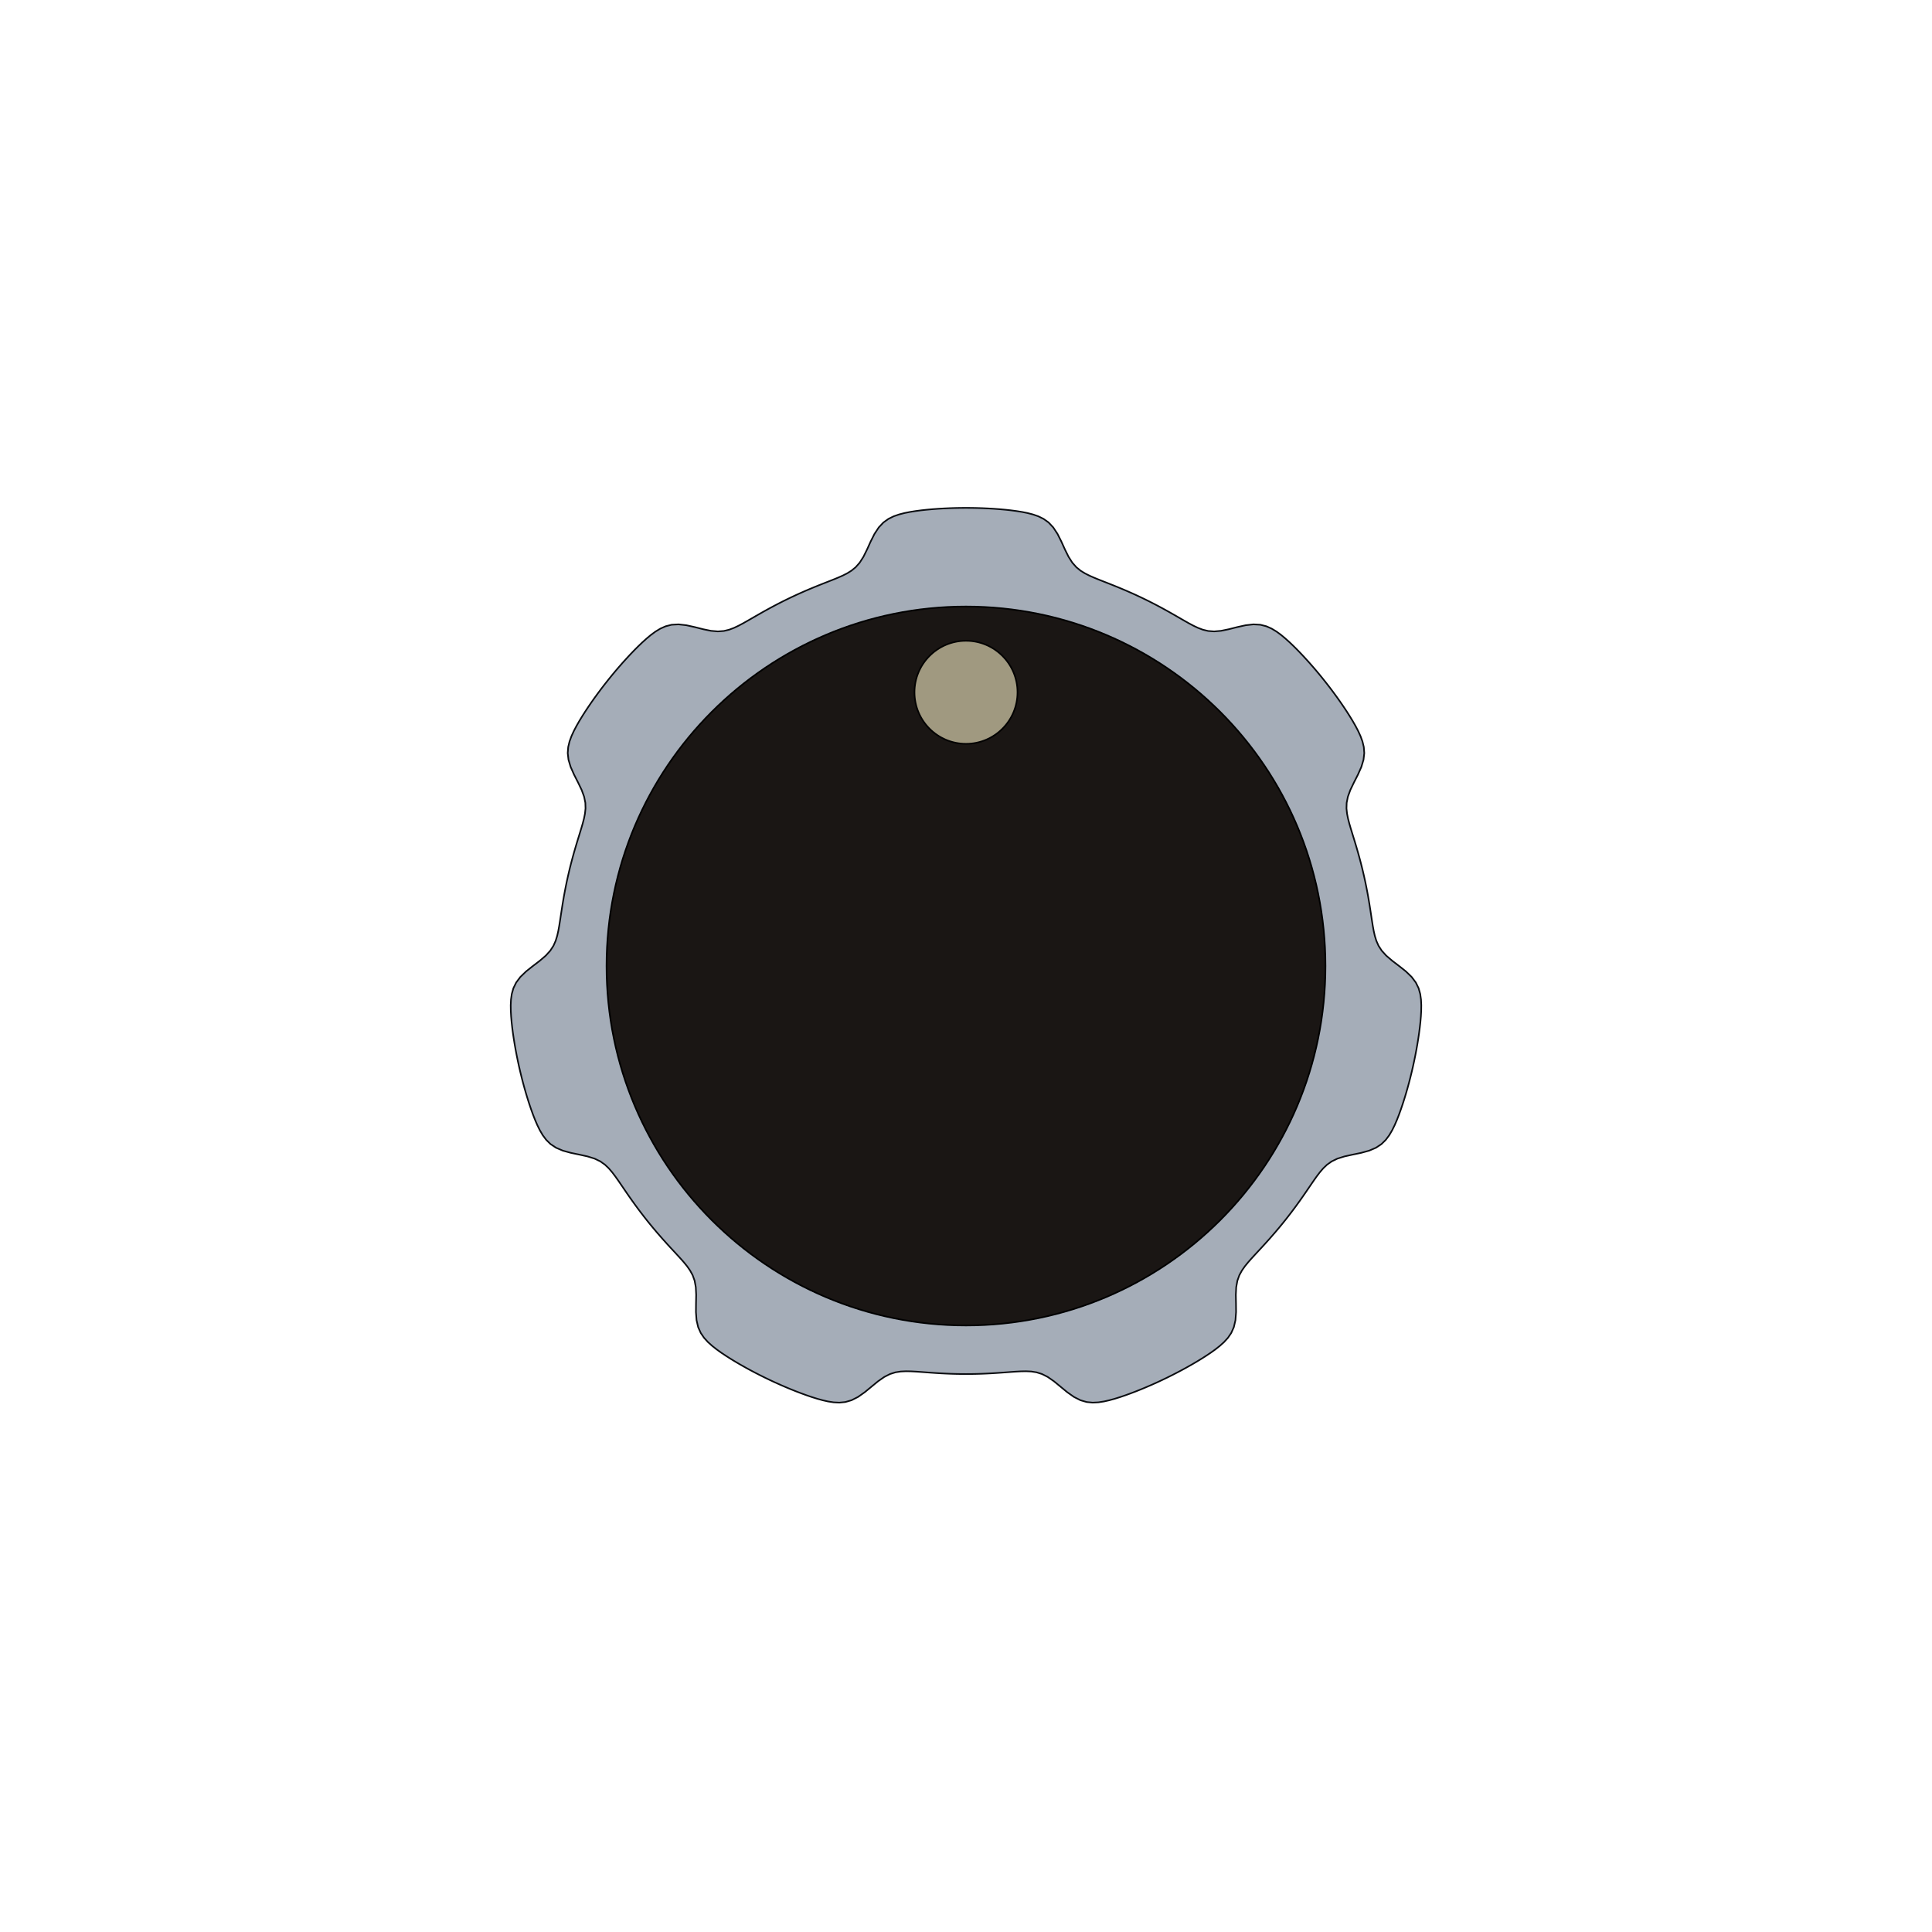
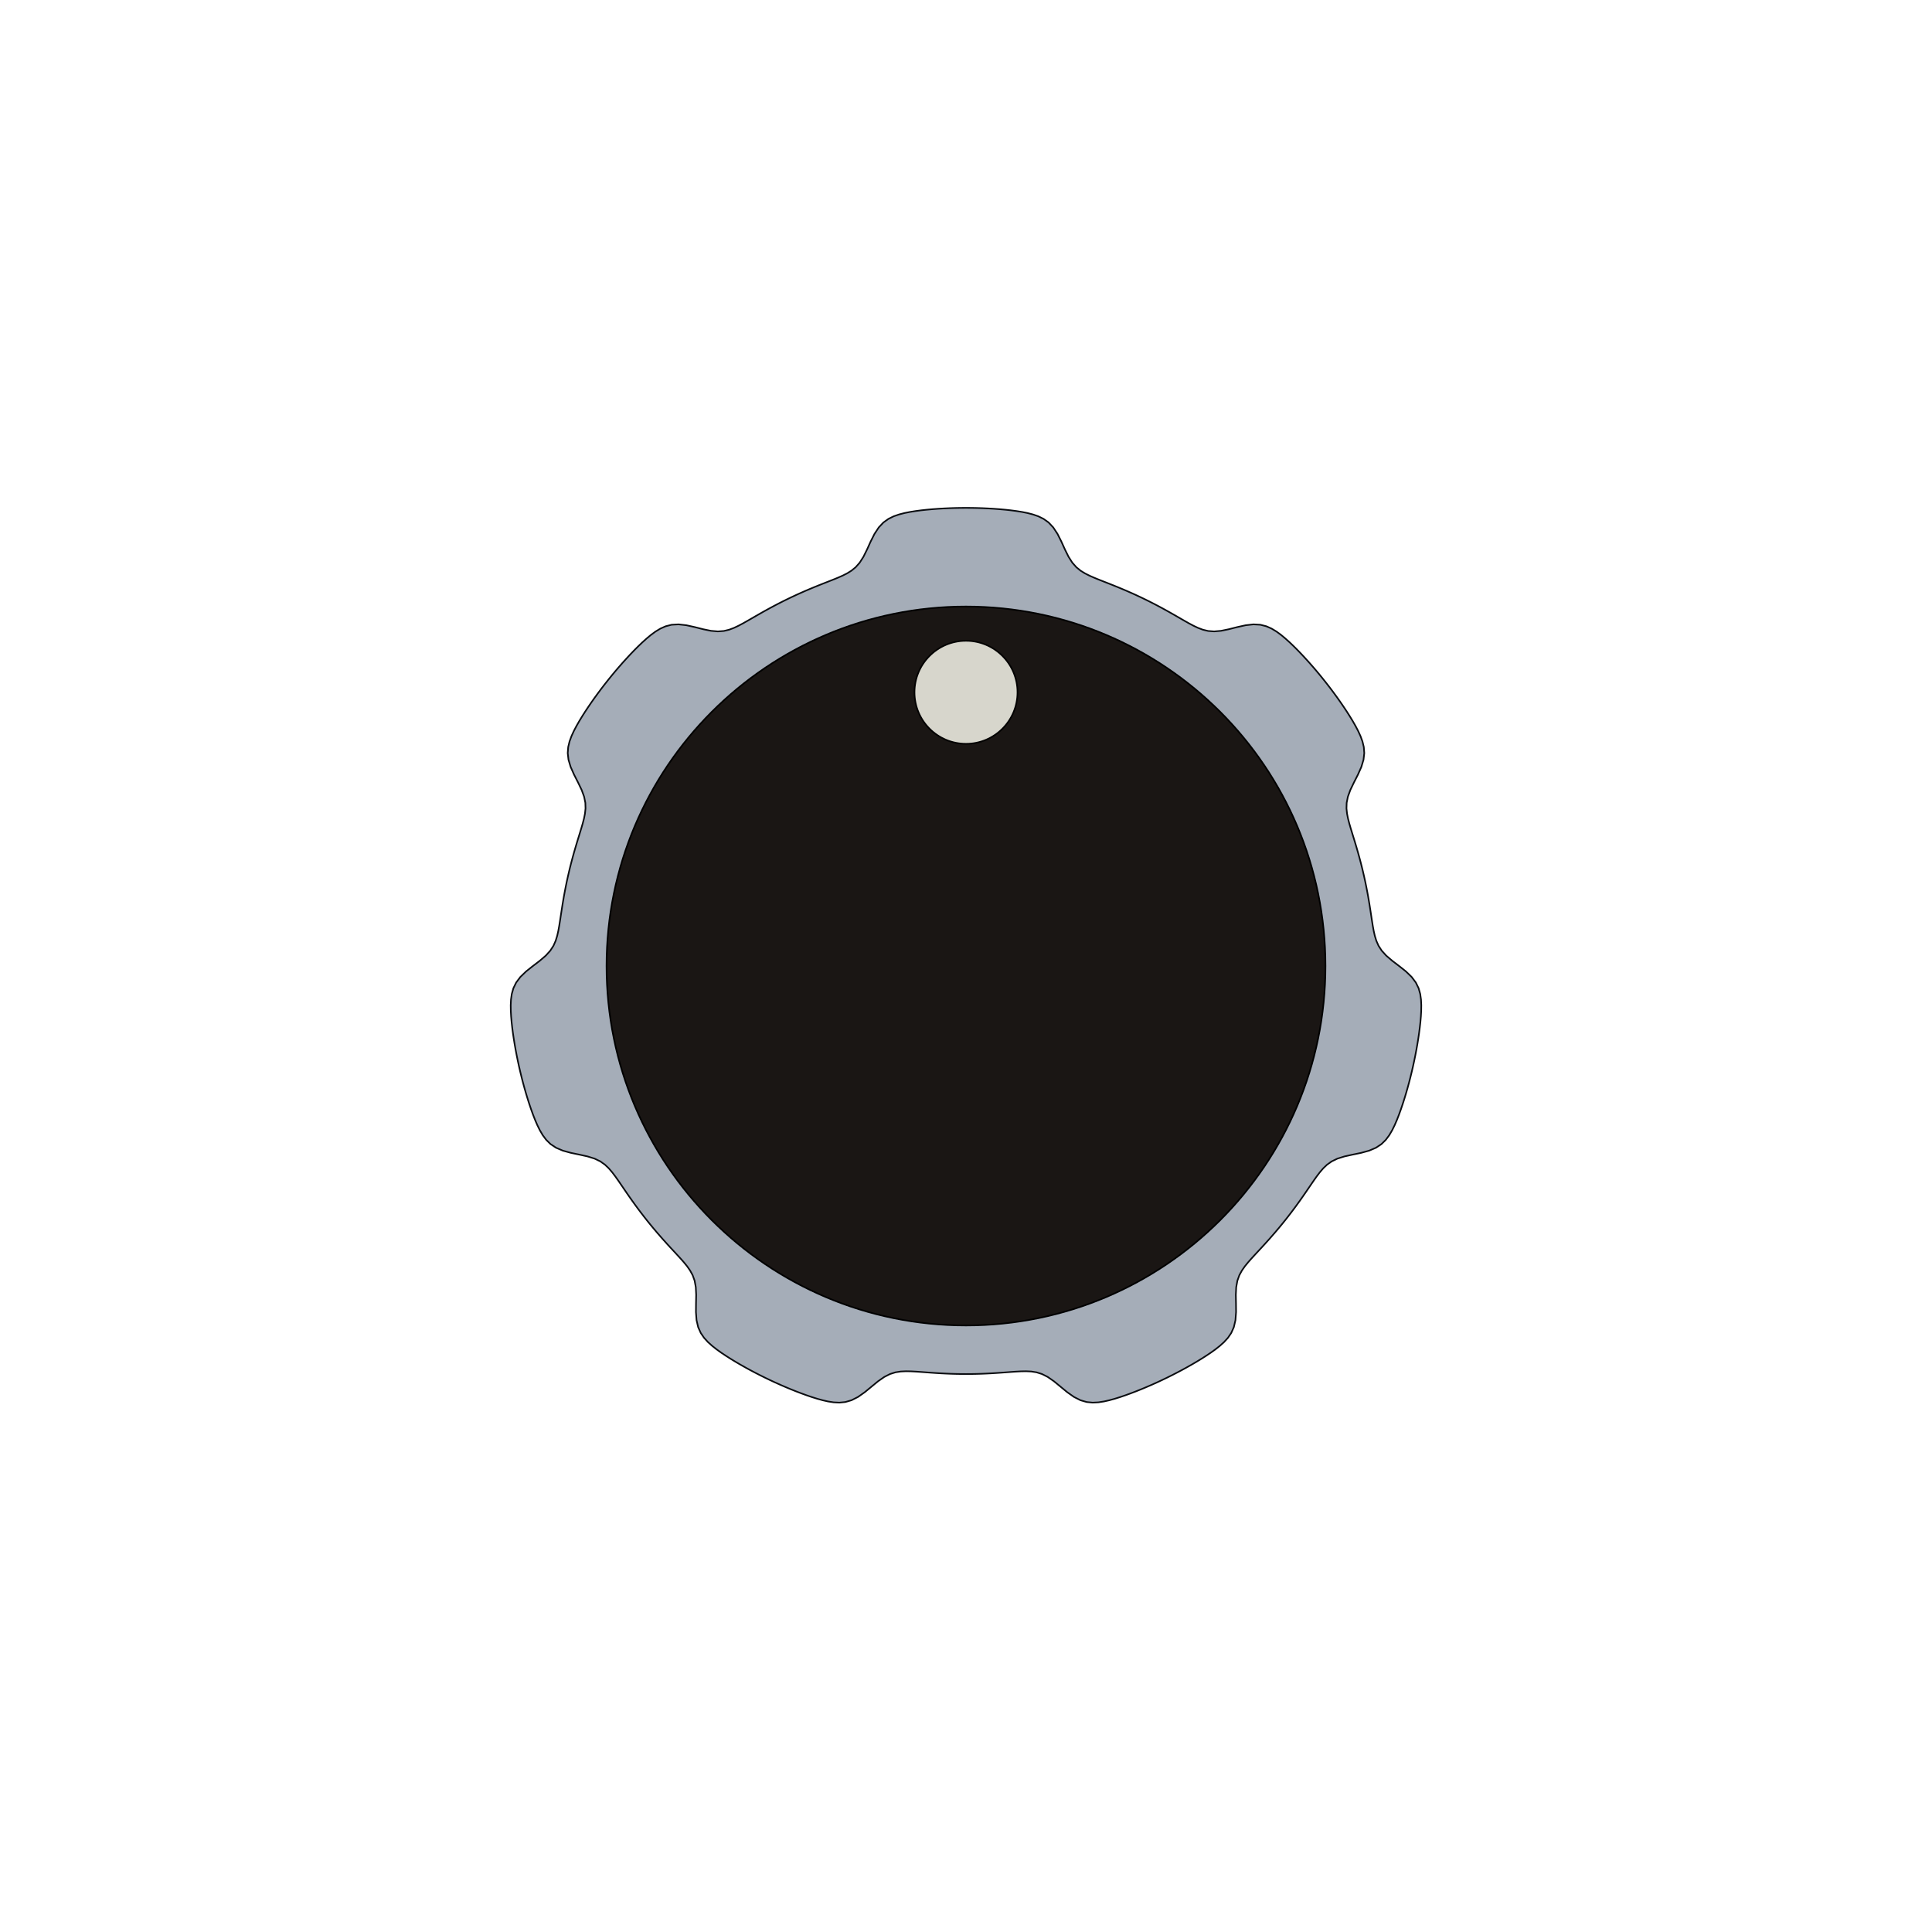
<svg id="scene" viewBox="-600 -600 1200 1200" role="img" aria-label="Cog knob prototype">
  <defs>
    <filter id="shadowFilter" x="-50%" y="-50%" width="200%" height="200%">
      <feOffset dx="0" dy="10" result="off" />
      <feGaussianBlur in="off" stdDeviation="10" result="blur" />
      <feColorMatrix type="matrix" values="0 0 0 0 0                     0 0 0 0 0                     0 0 0 0 0                     0 0 0 0.5 0" result="shadow" />
      <feMerge>
        <feMergeNode in="shadow" />
        <feMergeNode in="SourceGraphic" />
      </feMerge>
    </filter>
    <radialGradient id="metalGrad" cx="66.57" cy="-66.57" r="295.90" gradientUnits="userSpaceOnUse" fx="66.57" fy="-66.57">
      <stop offset="0%" stop-color="#d9dfe6" />
      <stop offset="60%" stop-color="#8f9aa8" />
      <stop offset="100%" stop-color="#3b4350" />
    </radialGradient>
  </defs>
  <g id="knobGroup" filter="none" transform="rotate(0)">
    <path id="cog" d="M 269.000 0.000 L 273.221 3.353 L 276.791 6.795 L 279.413 10.291 L 281.122 13.811 L 282.118 17.332 L 282.617 20.847 L 282.786 24.352 L 282.737 27.847 L 282.540 31.333 L 282.238 34.811 L 281.854 38.280 L 281.405 41.742 L 280.899 45.197 L 280.341 48.644 L 279.734 52.082 L 279.081 55.513 L 278.383 58.934 L 277.641 62.346 L 276.855 65.749 L 276.024 69.140 L 275.149 72.521 L 274.230 75.890 L 273.264 79.245 L 272.251 82.586 L 271.185 85.911 L 270.062 89.217 L 268.872 92.498 L 267.597 95.748 L 266.208 98.952 L 264.659 102.090 L 262.872 105.125 L 260.726 107.996 L 258.050 110.617 L 254.651 112.879 L 250.403 114.693 L 245.403 116.067 L 240.074 117.173 L 235.008 118.293 L 230.645 119.667 L 227.099 121.387 L 224.240 123.420 L 221.864 125.685 L 219.791 128.098 L 217.892 130.600 L 216.085 133.148 L 214.320 135.717 L 212.567 138.290 L 210.809 140.858 L 209.036 143.415 L 207.241 145.956 L 205.422 148.479 L 203.577 150.983 L 201.704 153.466 L 199.803 155.928 L 197.874 158.367 L 195.917 160.785 L 193.932 163.179 L 191.920 165.551 L 189.882 167.901 L 187.820 170.230 L 185.736 172.540 L 183.633 174.834 L 181.518 177.117 L 179.400 179.400 L 177.294 181.700 L 175.226 184.046 L 173.238 186.488 L 171.397 189.107 L 169.800 192.029 L 168.572 195.422 L 167.833 199.462 L 167.601 204.223 L 167.699 209.533 L 167.749 214.951 L 167.368 219.976 L 166.361 224.312 L 164.751 227.934 L 162.673 230.978 L 160.272 233.606 L 157.660 235.955 L 154.912 238.118 L 152.075 240.152 L 149.175 242.095 L 146.228 243.967 L 143.246 245.782 L 140.234 247.547 L 137.195 249.266 L 134.131 250.942 L 131.045 252.576 L 127.938 254.169 L 124.810 255.722 L 121.663 257.234 L 118.496 258.706 L 115.310 260.136 L 112.106 261.523 L 108.883 262.867 L 105.642 264.165 L 102.381 265.412 L 99.099 266.604 L 95.795 267.729 L 92.464 268.772 L 89.098 269.704 L 85.687 270.478 L 82.211 271.015 L 78.644 271.192 L 74.948 270.829 L 71.087 269.707 L 67.044 267.654 L 62.864 264.707 L 58.666 261.252 L 54.603 257.922 L 50.772 255.249 L 47.185 253.430 L 43.790 252.370 L 40.525 251.863 L 37.338 251.710 L 34.194 251.764 L 31.073 251.930 L 27.963 252.147 L 24.857 252.381 L 21.753 252.609 L 18.649 252.820 L 15.544 253.005 L 12.437 253.161 L 9.329 253.284 L 6.220 253.373 L 3.110 253.427 L 0.000 253.445 L -3.110 253.427 L -6.220 253.373 L -9.329 253.284 L -12.437 253.161 L -15.544 253.005 L -18.649 252.820 L -21.753 252.609 L -24.857 252.381 L -27.963 252.147 L -31.073 251.930 L -34.194 251.764 L -37.338 251.710 L -40.525 251.863 L -43.790 252.370 L -47.185 253.430 L -50.772 255.249 L -54.603 257.922 L -58.666 261.252 L -62.864 264.707 L -67.044 267.654 L -71.087 269.707 L -74.948 270.829 L -78.644 271.192 L -82.211 271.015 L -85.687 270.478 L -89.098 269.704 L -92.464 268.772 L -95.795 267.729 L -99.099 266.604 L -102.381 265.412 L -105.642 264.165 L -108.883 262.867 L -112.106 261.523 L -115.310 260.136 L -118.496 258.706 L -121.663 257.234 L -124.810 255.722 L -127.938 254.169 L -131.045 252.576 L -134.131 250.942 L -137.195 249.266 L -140.234 247.547 L -143.246 245.782 L -146.228 243.967 L -149.175 242.095 L -152.075 240.152 L -154.912 238.118 L -157.660 235.955 L -160.272 233.606 L -162.673 230.978 L -164.751 227.934 L -166.361 224.312 L -167.368 219.976 L -167.749 214.951 L -167.699 209.533 L -167.601 204.223 L -167.833 199.462 L -168.572 195.422 L -169.800 192.029 L -171.397 189.107 L -173.238 186.488 L -175.226 184.046 L -177.294 181.700 L -179.400 179.400 L -181.518 177.117 L -183.633 174.834 L -185.736 172.540 L -187.820 170.230 L -189.882 167.901 L -191.920 165.551 L -193.932 163.179 L -195.917 160.785 L -197.874 158.367 L -199.803 155.928 L -201.704 153.466 L -203.577 150.983 L -205.422 148.479 L -207.241 145.956 L -209.036 143.415 L -210.809 140.858 L -212.567 138.290 L -214.320 135.717 L -216.085 133.148 L -217.892 130.600 L -219.791 128.098 L -221.864 125.685 L -224.240 123.420 L -227.099 121.387 L -230.645 119.667 L -235.008 118.293 L -240.074 117.173 L -245.403 116.067 L -250.403 114.693 L -254.651 112.879 L -258.050 110.617 L -260.726 107.996 L -262.872 105.125 L -264.659 102.090 L -266.208 98.952 L -267.597 95.748 L -268.872 92.498 L -270.062 89.217 L -271.185 85.911 L -272.251 82.586 L -273.264 79.245 L -274.230 75.890 L -275.149 72.521 L -276.024 69.140 L -276.855 65.749 L -277.641 62.346 L -278.383 58.934 L -279.081 55.513 L -279.734 52.082 L -280.341 48.644 L -280.899 45.197 L -281.405 41.742 L -281.854 38.280 L -282.238 34.811 L -282.540 31.333 L -282.737 27.847 L -282.786 24.352 L -282.617 20.847 L -282.118 17.332 L -281.122 13.811 L -279.413 10.291 L -276.791 6.795 L -273.221 3.353 L -269.000 0.000 L -264.739 -3.249 L -261.047 -6.408 L -258.222 -9.511 L -256.230 -12.588 L -254.870 -15.658 L -253.926 -18.731 L -253.231 -21.807 L -252.672 -24.886 L -252.182 -27.966 L -251.716 -31.046 L -251.251 -34.124 L -250.772 -37.198 L -250.269 -40.269 L -249.739 -43.334 L -249.176 -46.393 L -248.581 -49.446 L -247.951 -52.492 L -247.287 -55.530 L -246.587 -58.561 L -245.853 -61.583 L -245.084 -64.597 L -244.282 -67.602 L -243.447 -70.598 L -242.583 -73.587 L -241.693 -76.568 L -240.784 -79.544 L -239.865 -82.519 L -238.954 -85.499 L -238.080 -88.497 L -237.291 -91.533 L -236.664 -94.644 L -236.322 -97.888 L -236.433 -101.351 L -237.193 -105.141 L -238.729 -109.346 L -240.943 -113.957 L -243.413 -118.803 L -245.546 -123.598 L -246.905 -128.103 L -247.375 -132.225 L -247.086 -135.995 L -246.242 -139.495 L -245.026 -142.805 L -243.566 -145.988 L -241.944 -149.081 L -240.211 -152.112 L -238.398 -155.095 L -236.522 -158.039 L -234.593 -160.949 L -232.619 -163.829 L -230.604 -166.680 L -228.549 -169.503 L -226.456 -172.299 L -224.327 -175.067 L -222.163 -177.807 L -219.963 -180.519 L -217.728 -183.202 L -215.458 -185.856 L -213.153 -188.478 L -210.811 -191.068 L -208.432 -193.623 L -206.012 -196.139 L -203.545 -198.610 L -201.024 -201.024 L -198.432 -203.364 L -195.747 -205.599 L -192.925 -207.680 L -189.902 -209.524 L -186.580 -211.006 L -182.835 -211.956 L -178.549 -212.198 L -173.702 -211.657 L -168.476 -210.504 L -163.245 -209.179 L -158.397 -208.184 L -154.125 -207.814 L -150.409 -208.092 L -147.112 -208.883 L -144.092 -210.023 L -141.236 -211.375 L -138.472 -212.847 L -135.754 -214.379 L -133.055 -215.934 L -130.359 -217.491 L -127.657 -219.035 L -124.946 -220.560 L -122.220 -222.060 L -119.480 -223.532 L -116.724 -224.974 L -113.953 -226.385 L -111.165 -227.765 L -108.362 -229.112 L -105.543 -230.427 L -102.710 -231.709 L -99.862 -232.960 L -97.001 -234.180 L -94.127 -235.372 L -91.243 -236.538 L -88.350 -237.685 L -85.452 -238.821 L -82.553 -239.965 L -79.663 -241.142 L -76.792 -242.401 L -73.962 -243.819 L -71.199 -245.520 L -68.543 -247.683 L -66.031 -250.526 L -63.679 -254.223 L -61.446 -258.735 L -59.210 -263.675 L -56.823 -268.413 L -54.186 -272.413 L -51.291 -275.481 L -48.187 -277.709 L -44.941 -279.305 L -41.603 -280.467 L -38.211 -281.341 L -34.784 -282.024 L -31.337 -282.575 L -27.876 -283.029 L -24.406 -283.407 L -20.929 -283.722 L -17.447 -283.982 L -13.961 -284.191 L -10.473 -284.351 L -6.983 -284.465 L -3.492 -284.533 L -0.000 -284.555 L 3.492 -284.533 L 6.983 -284.465 L 10.473 -284.351 L 13.961 -284.191 L 17.447 -283.982 L 20.929 -283.722 L 24.406 -283.407 L 27.876 -283.029 L 31.337 -282.575 L 34.784 -282.024 L 38.211 -281.341 L 41.603 -280.467 L 44.941 -279.305 L 48.187 -277.709 L 51.291 -275.481 L 54.186 -272.413 L 56.823 -268.413 L 59.210 -263.675 L 61.446 -258.735 L 63.679 -254.223 L 66.031 -250.526 L 68.543 -247.683 L 71.199 -245.520 L 73.962 -243.819 L 76.792 -242.401 L 79.663 -241.142 L 82.553 -239.965 L 85.452 -238.821 L 88.350 -237.685 L 91.243 -236.538 L 94.127 -235.372 L 97.001 -234.180 L 99.862 -232.960 L 102.710 -231.709 L 105.543 -230.427 L 108.362 -229.112 L 111.165 -227.765 L 113.953 -226.385 L 116.724 -224.974 L 119.480 -223.532 L 122.220 -222.060 L 124.946 -220.560 L 127.657 -219.035 L 130.359 -217.491 L 133.055 -215.934 L 135.754 -214.379 L 138.472 -212.847 L 141.236 -211.375 L 144.092 -210.023 L 147.112 -208.883 L 150.409 -208.092 L 154.125 -207.814 L 158.397 -208.184 L 163.245 -209.179 L 168.476 -210.504 L 173.702 -211.657 L 178.549 -212.198 L 182.835 -211.956 L 186.580 -211.006 L 189.902 -209.524 L 192.925 -207.680 L 195.747 -205.599 L 198.432 -203.364 L 201.024 -201.024 L 203.545 -198.610 L 206.012 -196.139 L 208.432 -193.623 L 210.811 -191.068 L 213.153 -188.478 L 215.458 -185.856 L 217.728 -183.202 L 219.963 -180.519 L 222.163 -177.807 L 224.327 -175.067 L 226.456 -172.299 L 228.549 -169.503 L 230.604 -166.680 L 232.619 -163.829 L 234.593 -160.949 L 236.522 -158.039 L 238.398 -155.095 L 240.211 -152.112 L 241.944 -149.081 L 243.566 -145.988 L 245.026 -142.805 L 246.242 -139.495 L 247.086 -135.995 L 247.375 -132.225 L 246.905 -128.103 L 245.546 -123.598 L 243.413 -118.803 L 240.943 -113.957 L 238.729 -109.346 L 237.193 -105.141 L 236.433 -101.351 L 236.322 -97.888 L 236.664 -94.644 L 237.291 -91.533 L 238.080 -88.497 L 238.954 -85.499 L 239.865 -82.519 L 240.784 -79.544 L 241.693 -76.568 L 242.583 -73.587 L 243.447 -70.598 L 244.282 -67.602 L 245.084 -64.597 L 245.853 -61.583 L 246.587 -58.561 L 247.287 -55.530 L 247.951 -52.492 L 248.581 -49.446 L 249.176 -46.393 L 249.739 -43.334 L 250.269 -40.269 L 250.772 -37.198 L 251.251 -34.124 L 251.716 -31.046 L 252.182 -27.966 L 252.672 -24.886 L 253.231 -21.807 L 253.926 -18.731 L 254.870 -15.658 L 256.230 -12.588 L 258.222 -9.511 L 261.047 -6.408 L 264.739 -3.249 L 269.000 -0.000 Z" fill="#a5adb8" stroke="#0b0d11" stroke-width="1" />
    <circle id="hubCircle" r="223.27" fill="#1a1614ff" stroke="#000" stroke-width="1" opacity="1" />
-     <circle id="marker" r="32" fill="#aea78cff" stroke="#000" stroke-width="1" opacity="0.9" cx="0" cy="-170" />
+     <circle id="marker" r="32" fill="#ebebe0ff" stroke="#000" stroke-width="1" opacity="0.9" cx="0" cy="-170" />
  </g>
</svg>
